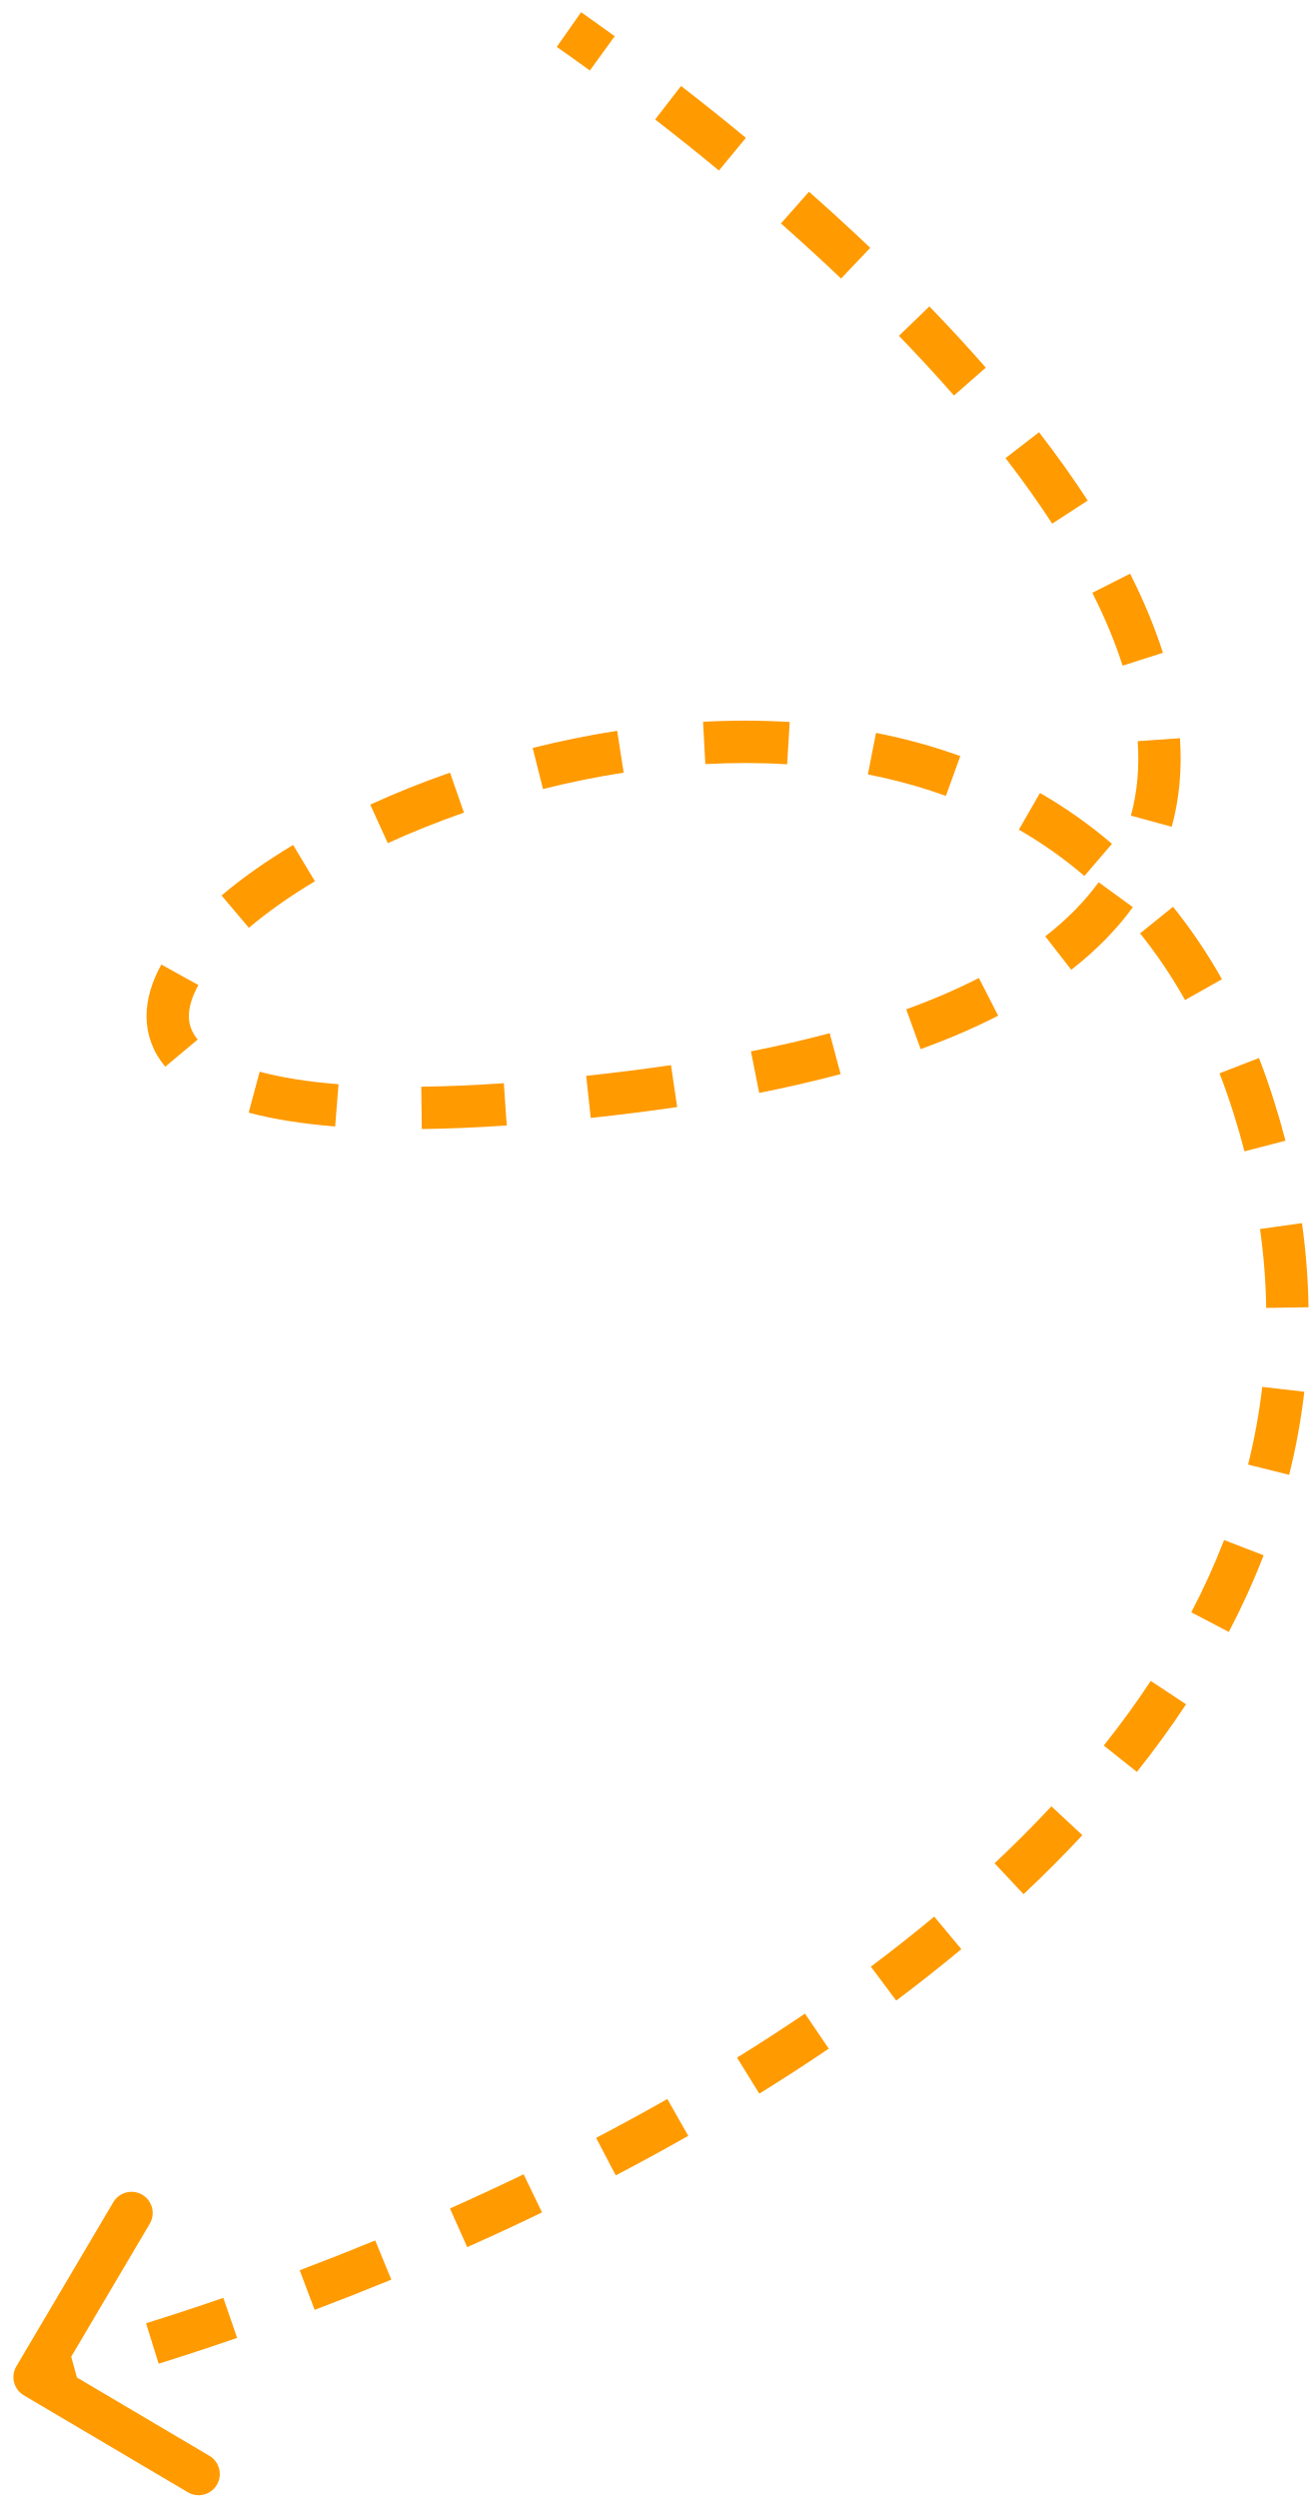
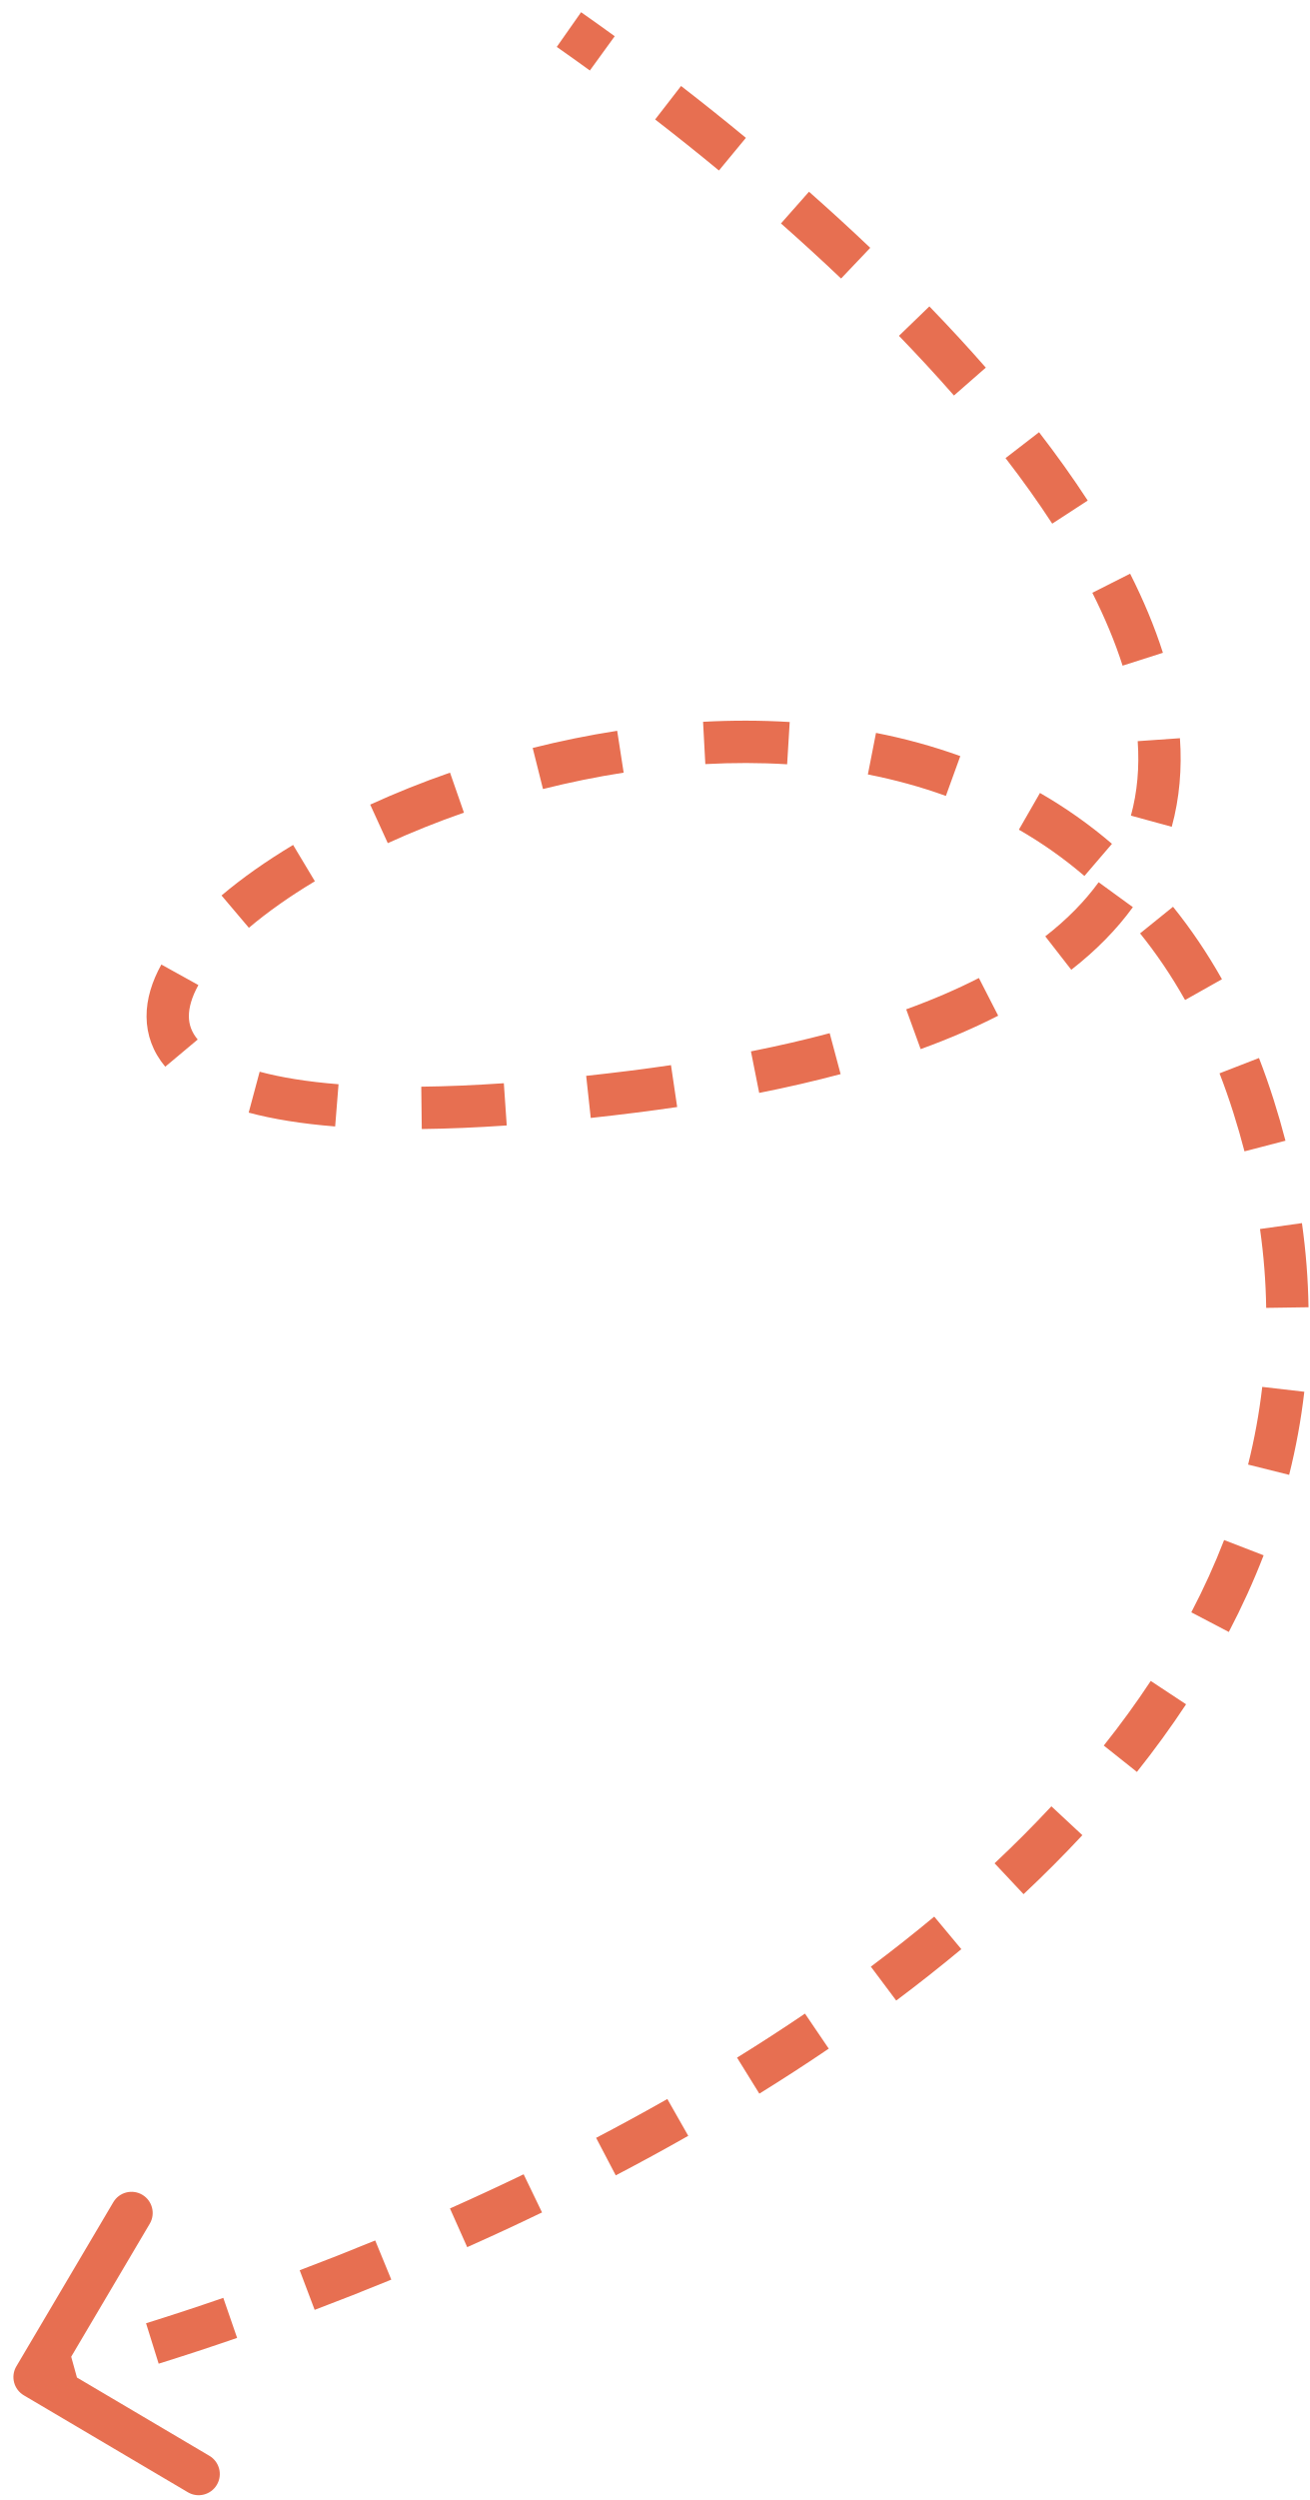
<svg xmlns="http://www.w3.org/2000/svg" width="76" height="145" viewBox="0 0 76 145" fill="none">
-   <path id="Vector 8" d="M36.699 63.348L36.546 62.129L36.699 63.348ZM72.761 64.192L71.589 64.563L72.761 64.192ZM1.383 138.984C0.798 138.638 0.605 137.885 0.95 137.301L6.576 127.78C6.921 127.195 7.674 127.002 8.259 127.347C8.843 127.692 9.037 128.445 8.691 129.03L3.691 137.493L12.154 142.494C12.738 142.839 12.932 143.592 12.587 144.177C12.242 144.761 11.488 144.955 10.904 144.609L1.383 138.984ZM1.702 136.736C2.439 136.546 3.193 136.345 3.963 136.132L4.618 138.501C3.834 138.717 3.066 138.922 2.314 139.116L1.702 136.736ZM8.477 134.803C9.936 134.348 11.433 133.857 12.961 133.329L13.763 135.653C12.212 136.188 10.691 136.687 9.209 137.149L8.477 134.803ZM17.395 131.727C18.841 131.181 20.304 130.605 21.779 129.999L22.713 132.272C21.216 132.887 19.731 133.472 18.264 134.026L17.395 131.727ZM26.118 128.142C27.541 127.508 28.968 126.847 30.394 126.159L31.462 128.372C30.013 129.072 28.563 129.743 27.118 130.387L26.118 128.142ZM34.601 124.045C35.989 123.319 37.368 122.567 38.735 121.791L39.949 123.927C38.557 124.719 37.152 125.484 35.741 126.222L34.601 124.045ZM42.781 119.391C44.116 118.564 45.432 117.712 46.724 116.835L48.104 118.869C46.783 119.766 45.438 120.636 44.075 121.48L42.781 119.391ZM50.548 114.111C51.807 113.169 53.035 112.201 54.227 111.208L55.8 113.096C54.574 114.118 53.312 115.112 52.021 116.079L50.548 114.111ZM57.73 108.114C58.876 107.038 59.977 105.936 61.027 104.808L62.826 106.483C61.736 107.654 60.596 108.795 59.412 109.906L57.73 108.114ZM64.068 101.283C65.041 100.061 65.952 98.811 66.794 97.534L68.845 98.888C67.96 100.229 67.006 101.537 65.991 102.813L64.068 101.283ZM69.148 93.552C69.865 92.182 70.502 90.784 71.053 89.358L73.346 90.244C72.76 91.761 72.083 93.243 71.325 94.692L69.148 93.552ZM72.444 84.98C72.813 83.506 73.089 82.003 73.266 80.472L75.708 80.754C75.518 82.394 75.222 84.001 74.828 85.576L72.444 84.98ZM73.495 75.888C73.473 74.39 73.356 72.864 73.137 71.311L75.571 70.969C75.803 72.622 75.928 74.25 75.952 75.851L73.495 75.888ZM72.235 66.805C72.043 66.064 71.828 65.317 71.589 64.563L73.932 63.821C74.184 64.615 74.411 65.404 74.614 66.188L72.235 66.805ZM71.589 64.563C71.339 63.773 71.071 63.012 70.786 62.278L73.077 61.389C73.381 62.172 73.666 62.983 73.932 63.821L71.589 64.563ZM68.787 58.024C67.989 56.607 67.114 55.322 66.175 54.158L68.087 52.614C69.114 53.887 70.065 55.286 70.928 56.818L68.787 58.024ZM62.945 50.827C61.743 49.797 60.47 48.906 59.14 48.141L60.365 46.01C61.824 46.849 63.223 47.829 64.544 48.961L62.945 50.827ZM54.903 46.182C53.436 45.651 51.921 45.239 50.375 44.936L50.847 42.525C52.508 42.85 54.145 43.294 55.74 43.871L54.903 46.182ZM45.689 44.346C44.114 44.25 42.526 44.25 40.94 44.335L40.809 41.881C42.482 41.791 44.164 41.791 45.838 41.893L45.689 44.346ZM36.2 44.831C34.613 45.077 33.047 45.398 31.517 45.782L30.919 43.398C32.519 42.997 34.159 42.661 35.824 42.403L36.2 44.831ZM26.929 47.152C25.383 47.69 23.902 48.285 22.509 48.922L21.488 46.686C22.953 46.017 24.504 45.394 26.121 44.831L26.929 47.152ZM18.277 51.134C16.806 52.015 15.518 52.927 14.446 53.834L12.858 51.959C14.048 50.951 15.449 49.964 17.013 49.026L18.277 51.134ZM11.515 57.156C11.12 57.87 10.96 58.477 10.963 58.974C10.966 59.446 11.117 59.888 11.475 60.317L9.591 61.894C8.874 61.038 8.513 60.047 8.506 58.99C8.499 57.956 8.83 56.933 9.365 55.965L11.515 57.156ZM15.071 62.184C16.294 62.513 17.809 62.764 19.65 62.911L19.454 65.361C17.506 65.205 15.837 64.934 14.434 64.558L15.071 62.184ZM24.452 63.053C25.918 63.036 27.514 62.97 29.245 62.852L29.413 65.303C27.641 65.425 25.999 65.492 24.481 65.51L24.452 63.053ZM34.024 62.424C34.841 62.336 35.681 62.237 36.546 62.129L36.852 64.567C35.974 64.677 35.12 64.777 34.289 64.867L34.024 62.424ZM36.546 62.129C37.366 62.026 38.167 61.917 38.947 61.802L39.306 64.233C38.507 64.351 37.689 64.462 36.852 64.567L36.546 62.129ZM43.588 61.004C45.212 60.682 46.734 60.329 48.159 59.949L48.793 62.323C47.313 62.718 45.739 63.083 44.067 63.415L43.588 61.004ZM52.6 58.564C54.16 57.997 55.563 57.39 56.819 56.747L57.939 58.934C56.582 59.629 55.084 60.276 53.439 60.874L52.6 58.564ZM60.673 54.33C61.957 53.332 62.977 52.281 63.77 51.191L65.757 52.636C64.816 53.932 63.627 55.145 62.182 56.27L60.673 54.33ZM65.643 47.325C66.018 45.954 66.142 44.511 66.037 43.004L68.489 42.833C68.611 44.585 68.469 46.307 68.014 47.973L65.643 47.325ZM65.16 38.624C64.72 37.245 64.129 35.832 63.404 34.395L65.597 33.287C66.372 34.822 67.016 36.355 67.501 37.877L65.16 38.624ZM61.076 30.384C60.253 29.12 59.345 27.85 58.366 26.581L60.311 25.079C61.326 26.394 62.273 27.717 63.136 29.043L61.076 30.384ZM55.372 22.949C54.353 21.786 53.285 20.63 52.179 19.486L53.945 17.778C55.077 18.947 56.173 20.134 57.221 21.331L55.372 22.949ZM48.82 16.161C47.679 15.076 46.512 14.01 45.331 12.966L46.957 11.124C48.16 12.186 49.349 13.273 50.513 14.38L48.82 16.161ZM41.73 9.893C40.497 8.874 39.258 7.885 38.027 6.932L39.531 4.989C40.783 5.957 42.041 6.962 43.295 7.998L41.73 9.893ZM34.238 4.091C33.592 3.622 32.951 3.165 32.317 2.721L33.729 0.709C34.373 1.161 35.025 1.625 35.681 2.102L34.238 4.091Z" fill="#FF9A00" />
+   <path id="Vector 8" d="M36.699 63.348L36.546 62.129L36.699 63.348ZM72.761 64.192L71.589 64.563L72.761 64.192ZM1.383 138.984C0.798 138.638 0.605 137.885 0.95 137.301L6.576 127.78C6.921 127.195 7.674 127.002 8.259 127.347C8.843 127.692 9.037 128.445 8.691 129.03L3.691 137.493L12.154 142.494C12.738 142.839 12.932 143.592 12.587 144.177C12.242 144.761 11.488 144.955 10.904 144.609L1.383 138.984ZM1.702 136.736C2.439 136.546 3.193 136.345 3.963 136.132L4.618 138.501C3.834 138.717 3.066 138.922 2.314 139.116L1.702 136.736ZM8.477 134.803C9.936 134.348 11.433 133.857 12.961 133.329L13.763 135.653C12.212 136.188 10.691 136.687 9.209 137.149L8.477 134.803ZM17.395 131.727C18.841 131.181 20.304 130.605 21.779 129.999L22.713 132.272C21.216 132.887 19.731 133.472 18.264 134.026L17.395 131.727ZM26.118 128.142C27.541 127.508 28.968 126.847 30.394 126.159L31.462 128.372C30.013 129.072 28.563 129.743 27.118 130.387L26.118 128.142ZM34.601 124.045C35.989 123.319 37.368 122.567 38.735 121.791L39.949 123.927C38.557 124.719 37.152 125.484 35.741 126.222L34.601 124.045ZM42.781 119.391C44.116 118.564 45.432 117.712 46.724 116.835L48.104 118.869C46.783 119.766 45.438 120.636 44.075 121.48L42.781 119.391ZM50.548 114.111C51.807 113.169 53.035 112.201 54.227 111.208L55.8 113.096C54.574 114.118 53.312 115.112 52.021 116.079L50.548 114.111ZM57.73 108.114C58.876 107.038 59.977 105.936 61.027 104.808L62.826 106.483C61.736 107.654 60.596 108.795 59.412 109.906L57.73 108.114ZM64.068 101.283C65.041 100.061 65.952 98.811 66.794 97.534L68.845 98.888C67.96 100.229 67.006 101.537 65.991 102.813L64.068 101.283ZM69.148 93.552C69.865 92.182 70.502 90.784 71.053 89.358L73.346 90.244C72.76 91.761 72.083 93.243 71.325 94.692L69.148 93.552ZM72.444 84.98C72.813 83.506 73.089 82.003 73.266 80.472L75.708 80.754C75.518 82.394 75.222 84.001 74.828 85.576L72.444 84.98ZM73.495 75.888C73.473 74.39 73.356 72.864 73.137 71.311L75.571 70.969C75.803 72.622 75.928 74.25 75.952 75.851L73.495 75.888ZM72.235 66.805C72.043 66.064 71.828 65.317 71.589 64.563L73.932 63.821C74.184 64.615 74.411 65.404 74.614 66.188L72.235 66.805ZM71.589 64.563C71.339 63.773 71.071 63.012 70.786 62.278L73.077 61.389C73.381 62.172 73.666 62.983 73.932 63.821L71.589 64.563ZM68.787 58.024C67.989 56.607 67.114 55.322 66.175 54.158L68.087 52.614C69.114 53.887 70.065 55.286 70.928 56.818L68.787 58.024ZM62.945 50.827C61.743 49.797 60.47 48.906 59.14 48.141L60.365 46.01C61.824 46.849 63.223 47.829 64.544 48.961L62.945 50.827ZM54.903 46.182C53.436 45.651 51.921 45.239 50.375 44.936L50.847 42.525C52.508 42.85 54.145 43.294 55.74 43.871L54.903 46.182ZM45.689 44.346C44.114 44.25 42.526 44.25 40.94 44.335L40.809 41.881C42.482 41.791 44.164 41.791 45.838 41.893L45.689 44.346ZM36.2 44.831C34.613 45.077 33.047 45.398 31.517 45.782L30.919 43.398C32.519 42.997 34.159 42.661 35.824 42.403L36.2 44.831ZM26.929 47.152C25.383 47.69 23.902 48.285 22.509 48.922L21.488 46.686C22.953 46.017 24.504 45.394 26.121 44.831L26.929 47.152ZM18.277 51.134C16.806 52.015 15.518 52.927 14.446 53.834L12.858 51.959C14.048 50.951 15.449 49.964 17.013 49.026L18.277 51.134ZM11.515 57.156C11.12 57.87 10.96 58.477 10.963 58.974C10.966 59.446 11.117 59.888 11.475 60.317L9.591 61.894C8.874 61.038 8.513 60.047 8.506 58.99C8.499 57.956 8.83 56.933 9.365 55.965L11.515 57.156ZM15.071 62.184C16.294 62.513 17.809 62.764 19.65 62.911L19.454 65.361C17.506 65.205 15.837 64.934 14.434 64.558L15.071 62.184ZM24.452 63.053C25.918 63.036 27.514 62.97 29.245 62.852L29.413 65.303C27.641 65.425 25.999 65.492 24.481 65.51L24.452 63.053ZM34.024 62.424C34.841 62.336 35.681 62.237 36.546 62.129L36.852 64.567C35.974 64.677 35.12 64.777 34.289 64.867L34.024 62.424ZM36.546 62.129C37.366 62.026 38.167 61.917 38.947 61.802L39.306 64.233C38.507 64.351 37.689 64.462 36.852 64.567L36.546 62.129ZM43.588 61.004C45.212 60.682 46.734 60.329 48.159 59.949L48.793 62.323C47.313 62.718 45.739 63.083 44.067 63.415L43.588 61.004ZM52.6 58.564C54.16 57.997 55.563 57.39 56.819 56.747L57.939 58.934C56.582 59.629 55.084 60.276 53.439 60.874L52.6 58.564ZM60.673 54.33C61.957 53.332 62.977 52.281 63.77 51.191L65.757 52.636C64.816 53.932 63.627 55.145 62.182 56.27L60.673 54.33ZM65.643 47.325C66.018 45.954 66.142 44.511 66.037 43.004L68.489 42.833C68.611 44.585 68.469 46.307 68.014 47.973L65.643 47.325ZM65.16 38.624C64.72 37.245 64.129 35.832 63.404 34.395L65.597 33.287C66.372 34.822 67.016 36.355 67.501 37.877L65.16 38.624ZM61.076 30.384C60.253 29.12 59.345 27.85 58.366 26.581L60.311 25.079C61.326 26.394 62.273 27.717 63.136 29.043L61.076 30.384ZM55.372 22.949C54.353 21.786 53.285 20.63 52.179 19.486L53.945 17.778C55.077 18.947 56.173 20.134 57.221 21.331L55.372 22.949ZM48.82 16.161C47.679 15.076 46.512 14.01 45.331 12.966L46.957 11.124C48.16 12.186 49.349 13.273 50.513 14.38L48.82 16.161ZM41.73 9.893C40.497 8.874 39.258 7.885 38.027 6.932L39.531 4.989C40.783 5.957 42.041 6.962 43.295 7.998L41.73 9.893ZM34.238 4.091C33.592 3.622 32.951 3.165 32.317 2.721L33.729 0.709C34.373 1.161 35.025 1.625 35.681 2.102L34.238 4.091Z" fill="#E76F51" />
</svg>
